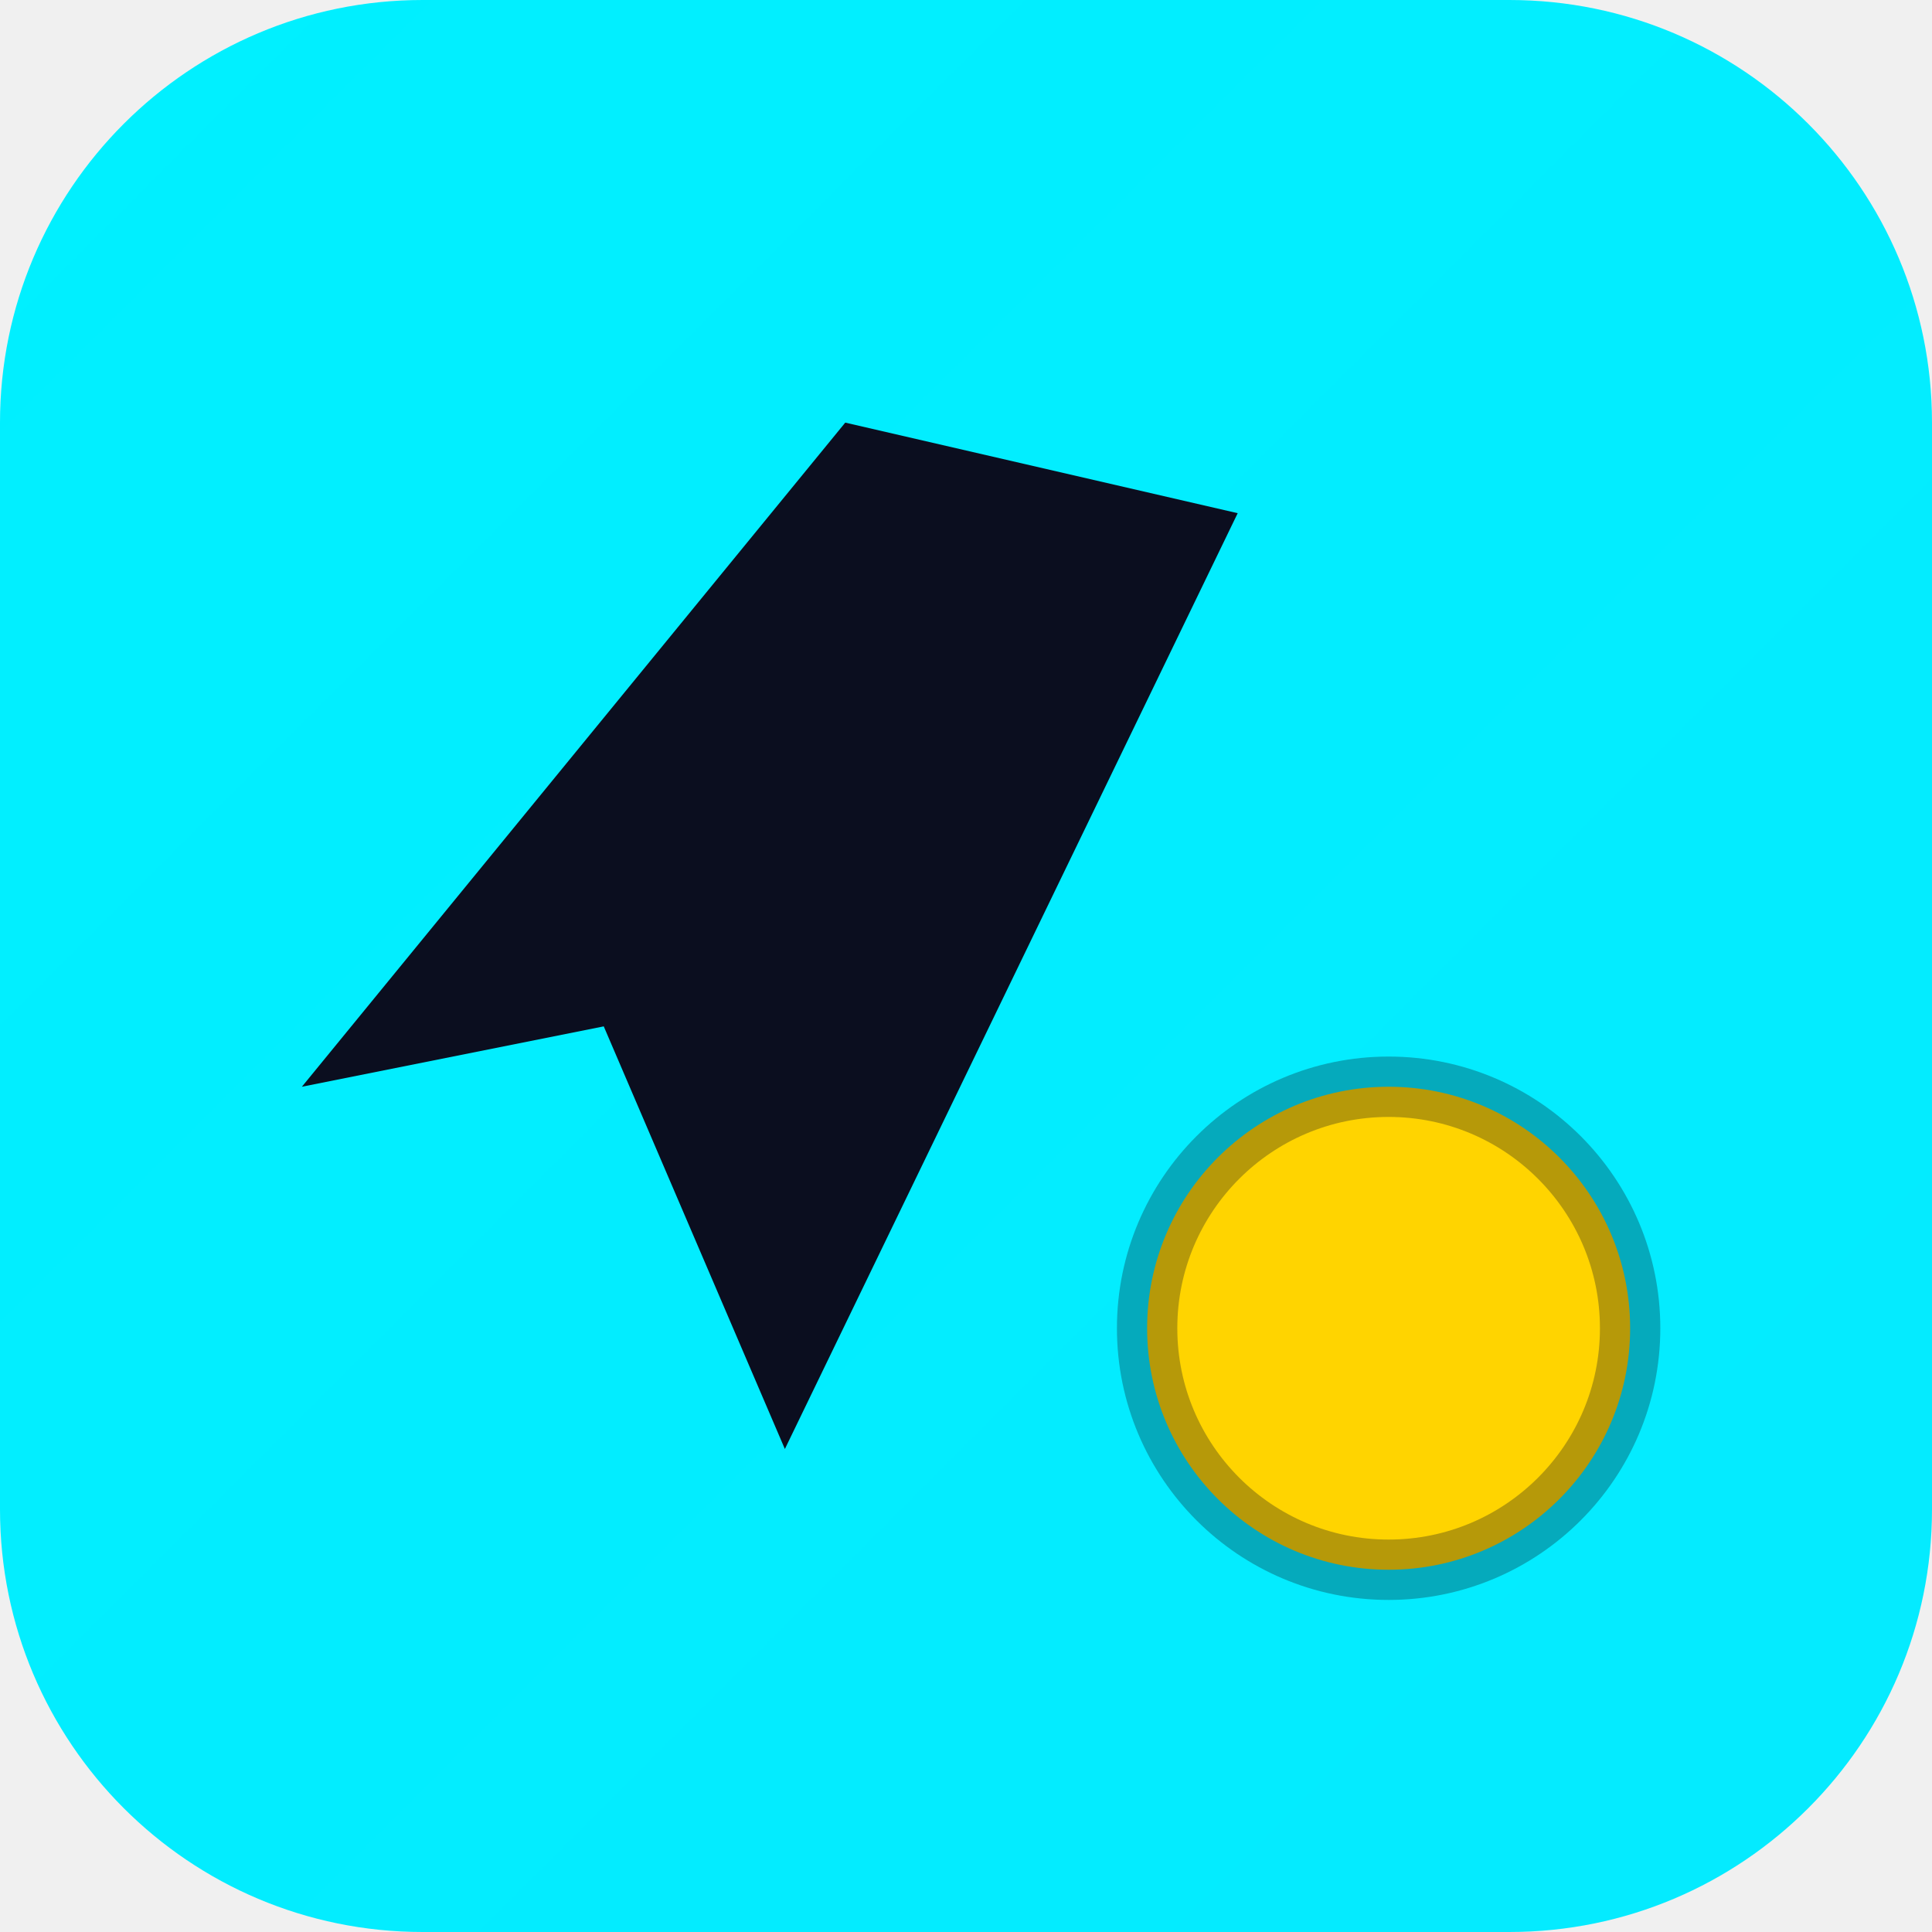
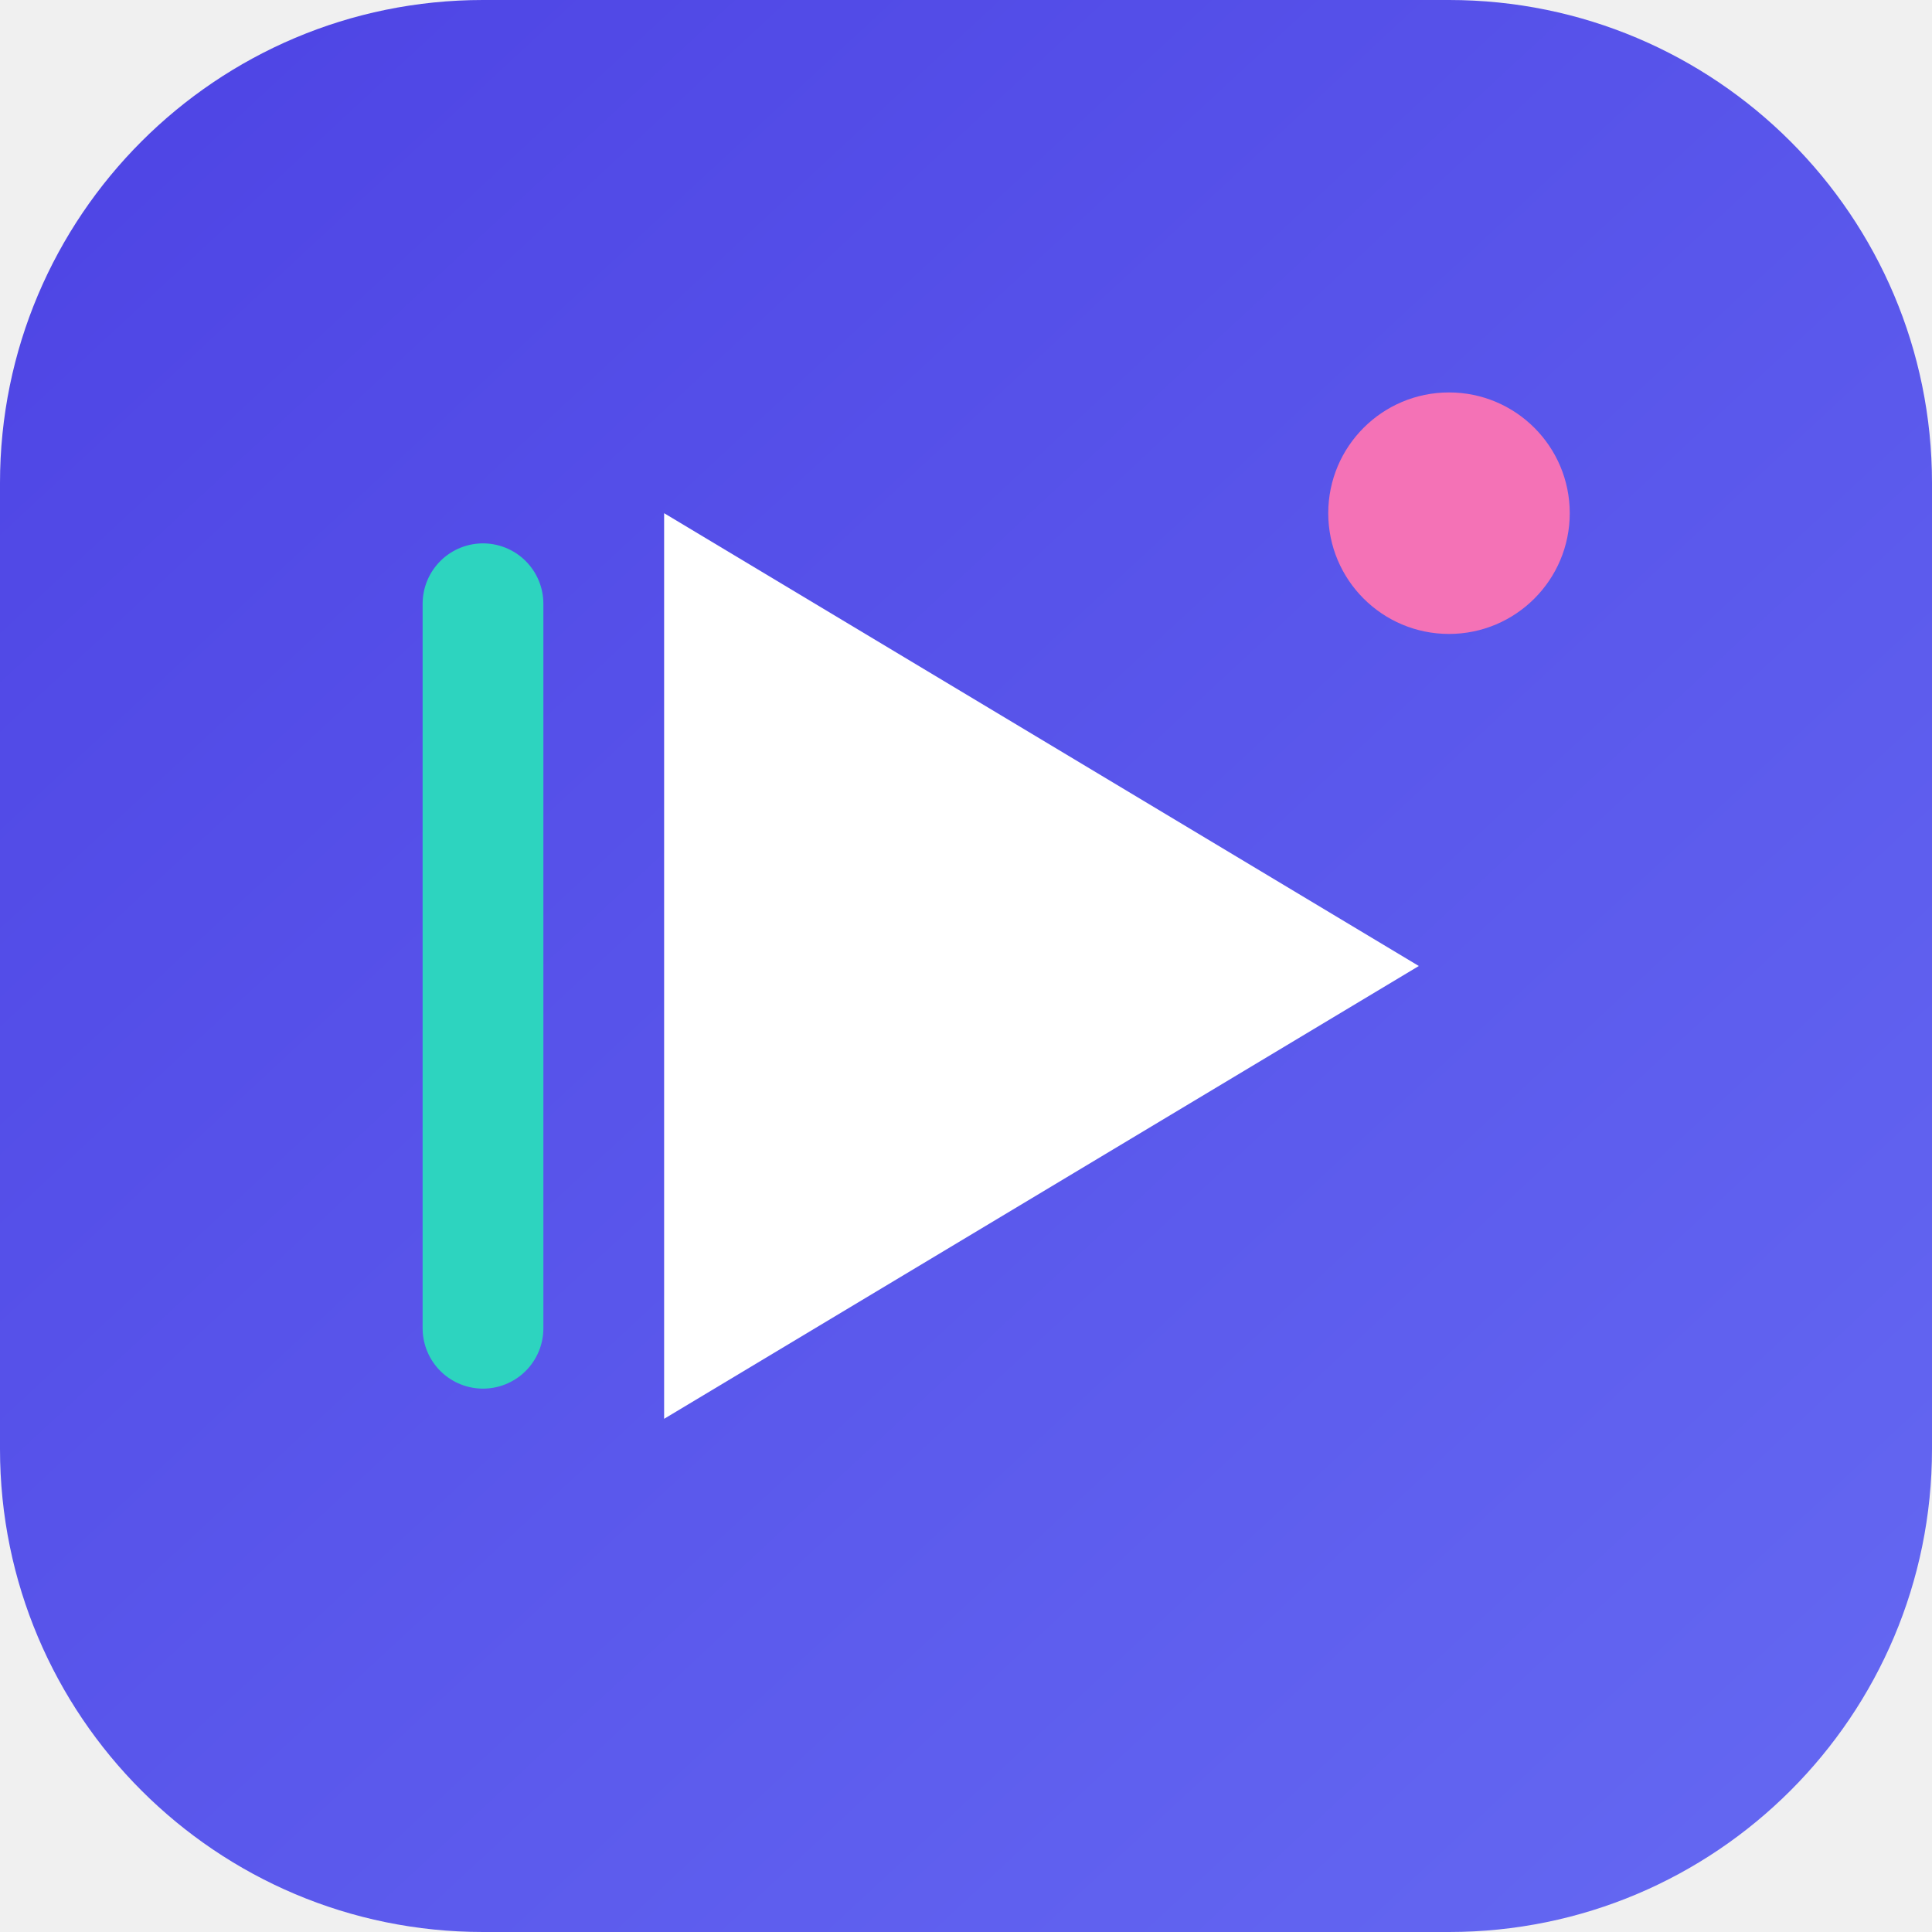
- <svg xmlns="http://www.w3.org/2000/svg" viewBox="0 0 32 32" fill="none">
+ <svg xmlns="http://www.w3.org/2000/svg" viewBox="0 0 64 64" fill="none">
  <defs>
-     <linearGradient id="g" x1="0" y1="0" x2="32" y2="32">
-       <stop stop-color="#00F0FF" />
-       <stop offset="0.55" stop-color="#4D8DFF" />
-       <stop offset="1" stop-color="#FF2EAE" />
+     <linearGradient id="fv-bg" x1="6" y1="4" x2="58" y2="60" gradientUnits="userSpaceOnUse">
+       <stop offset="0%" stop-color="#4F46E5" />
+       <stop offset="100%" stop-color="#6366F1" />
    </linearGradient>
  </defs>
-   <rect width="32" height="32" rx="7" fill="url(#g)" />
-   <path d="M20.5 8.5 13 24l-3-7-5 1L14 7l6.5 1.5Z" fill="#0B0E1F" />
-   <circle cx="23" cy="22" r="4" fill="#FFD400" />
-   <circle cx="23" cy="22" r="4" stroke="#0B0E1F" stroke-width="1" opacity="0.3" />
+   <rect width="64" height="64" rx="16" fill="url(#fv-bg)" />
+   <path d="M22 17 L47 32 L22 47 Z" fill="#FFFFFF" />
+   <path d="M16 20 V44" stroke="#2DD4BF" stroke-width="4" stroke-linecap="round" />
+   <circle cx="48" cy="17" r="4" fill="#F472B6" />
</svg>
